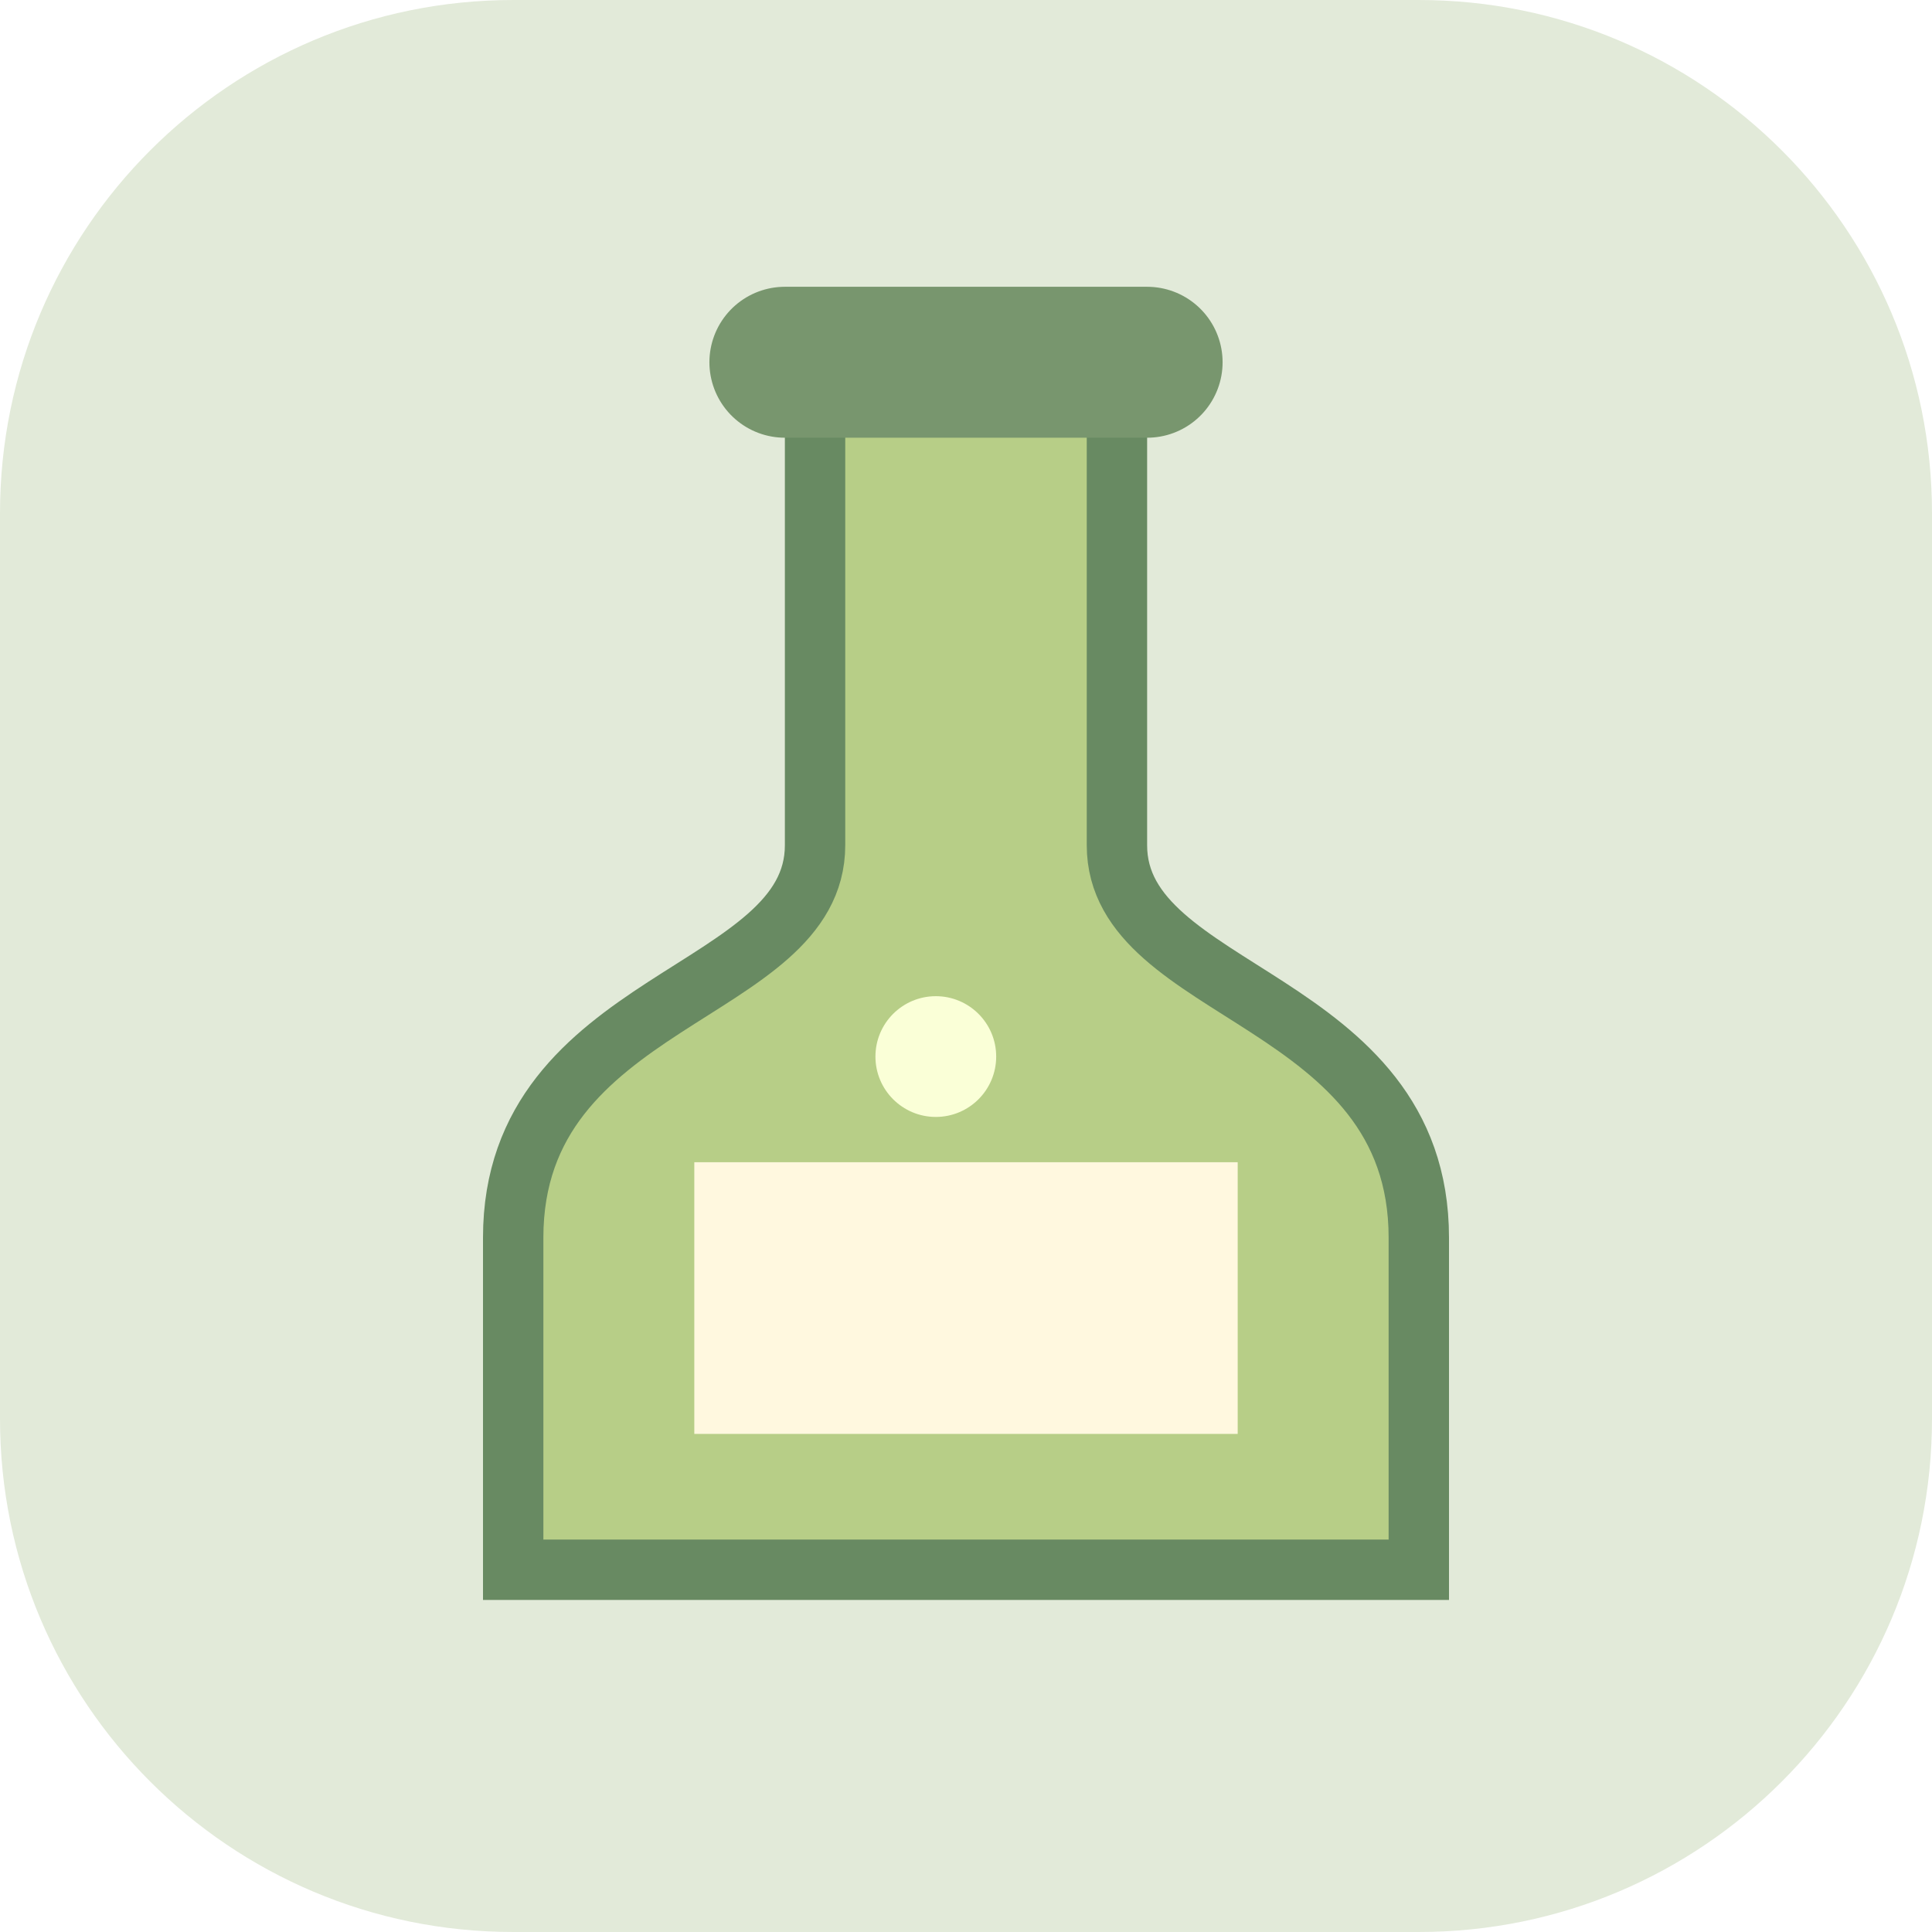
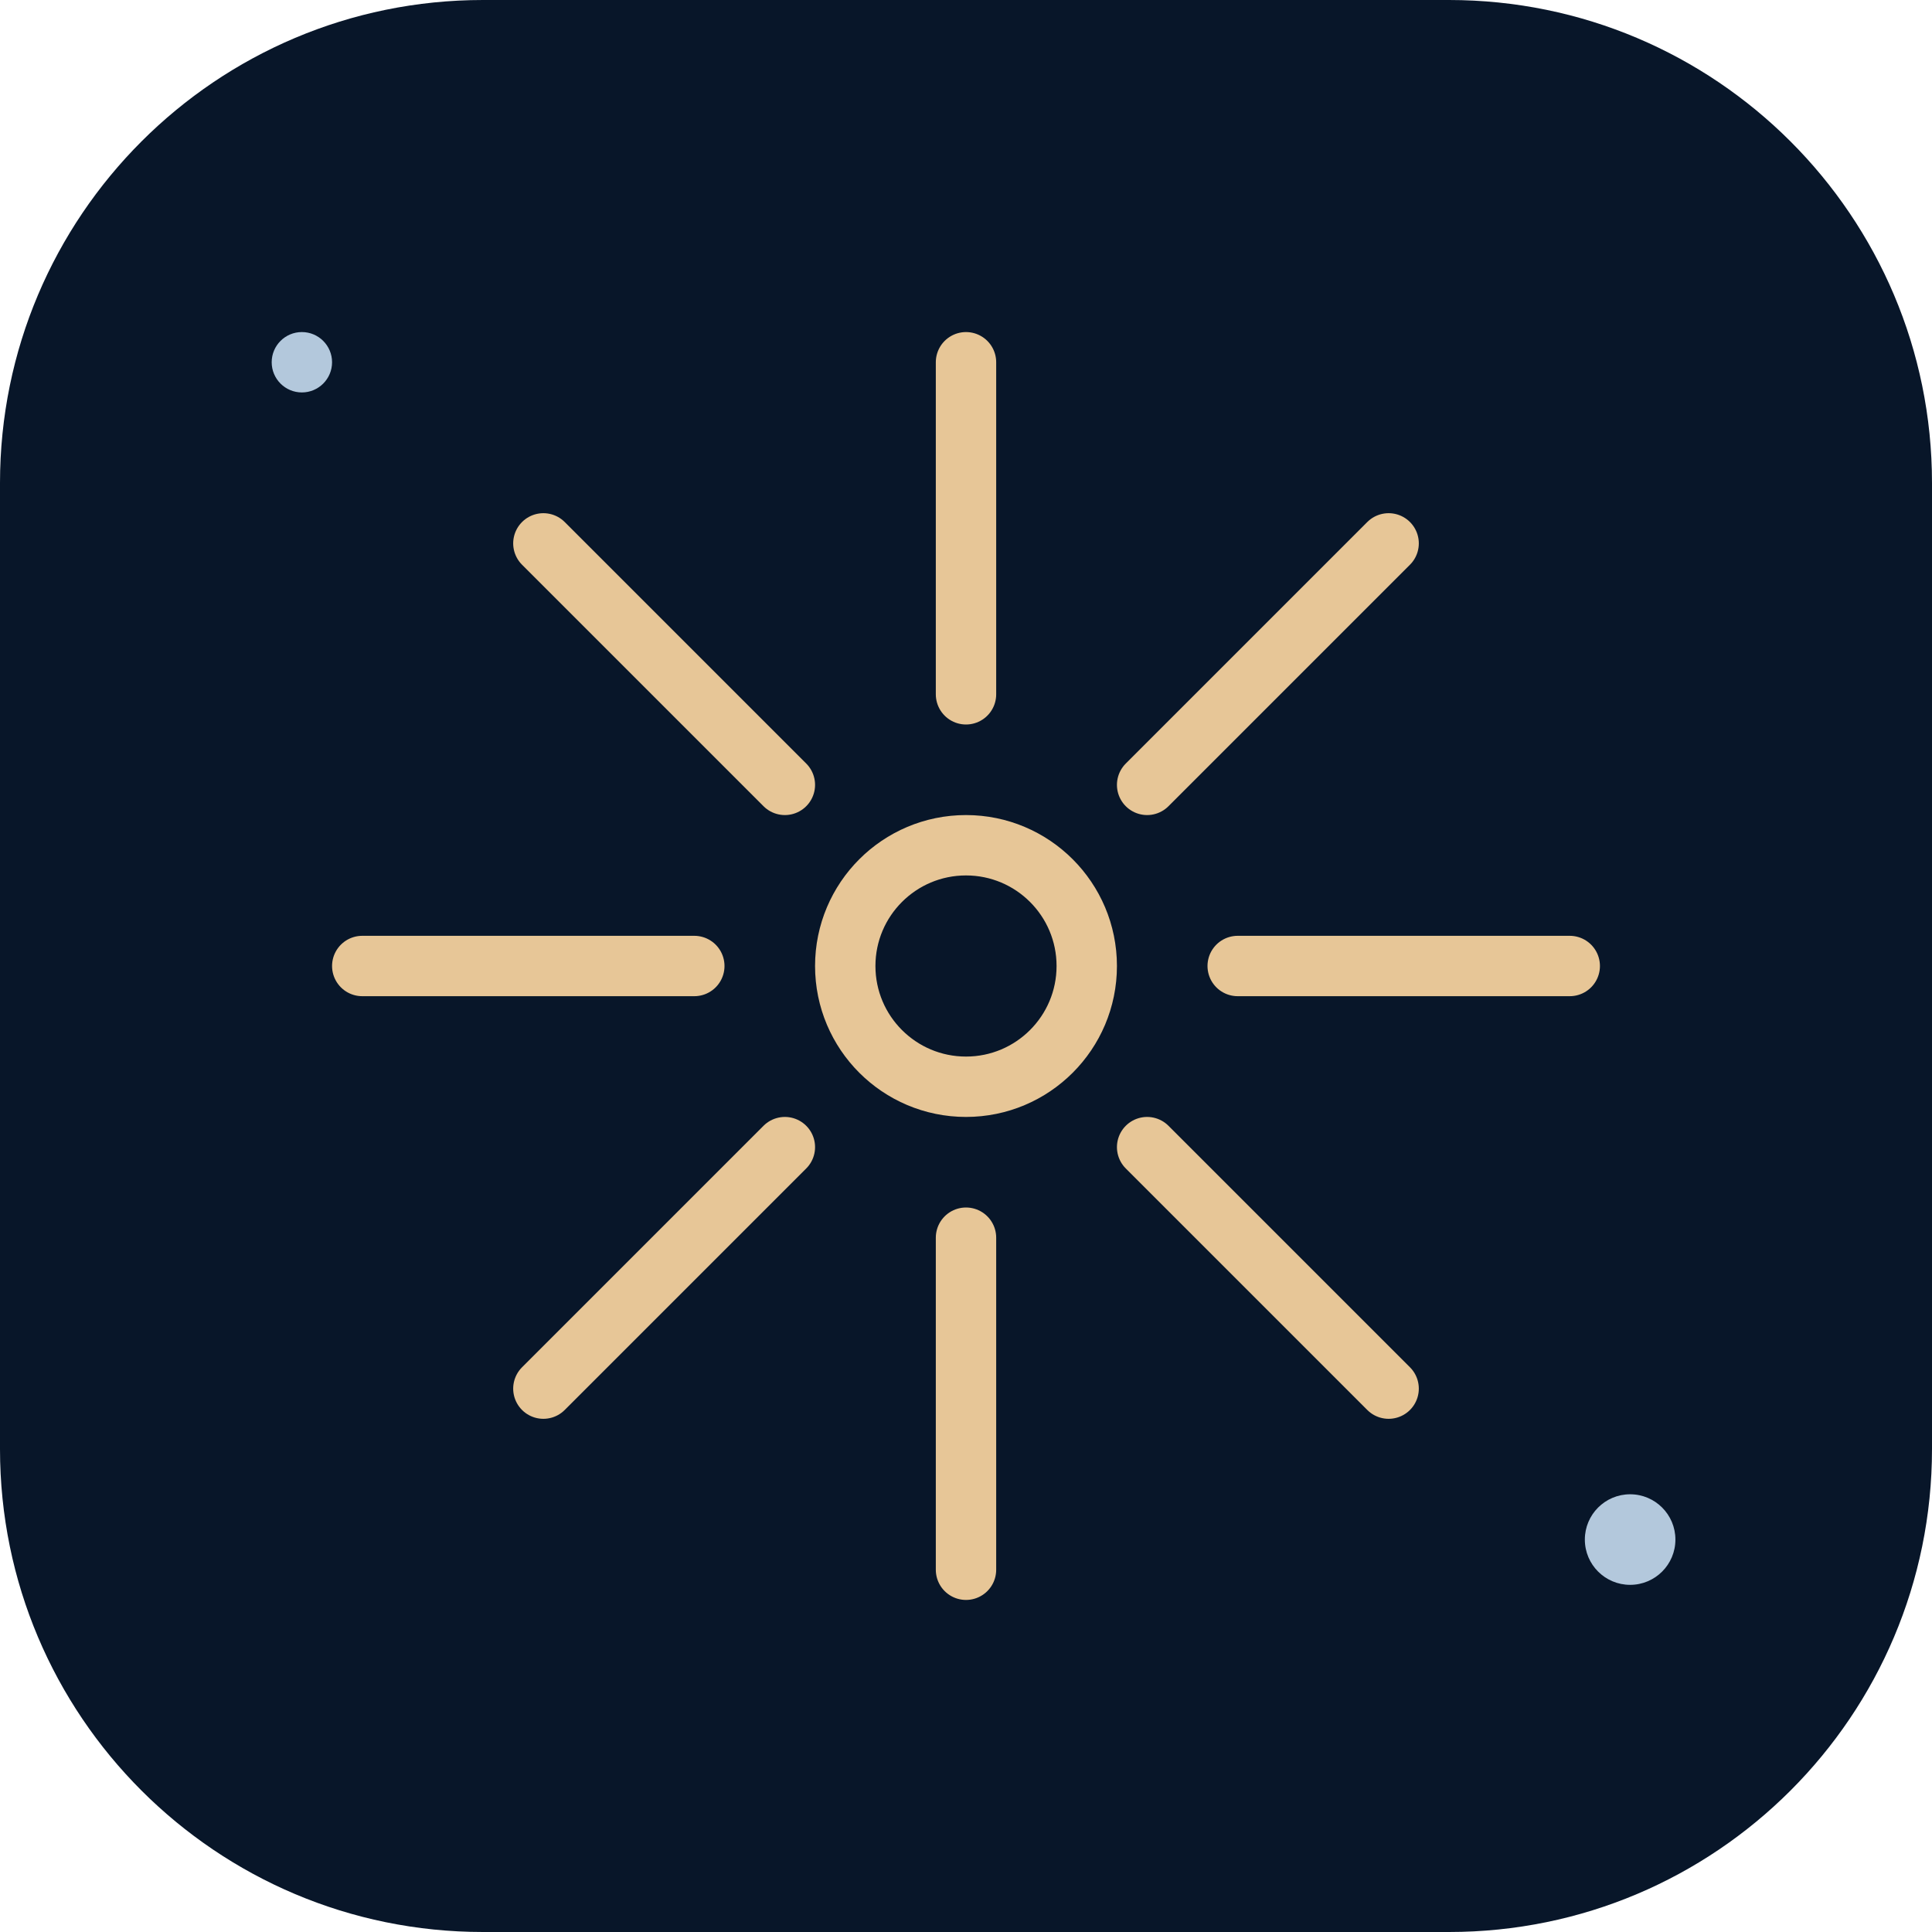
<svg xmlns="http://www.w3.org/2000/svg" viewBox="0 0 64 64">
-   <rect width="64" height="64" rx="17" fill="#e2ead9" />
-   <path d="M27 13h10v15c0 5 10 5 10 13v11H17V41c0-8 10-8 10-13Z" fill="#b7ce87" stroke="#688a62" stroke-width="2" />
-   <path d="M23 43h18" stroke="#fff8df" stroke-width="9" />
-   <path d="M26 12h12" stroke="#78966e" stroke-width="5" stroke-linecap="round" />
-   <circle cx="31" cy="35" r="2" fill="#faffd7" />
+   <rect width="64" height="64" rx="16" fill="#081629" />
+   <g fill="none" stroke="#e7c697" stroke-linecap="round" stroke-width="2">
+     <path d="M32 12v11m0 18v11M12 32h11m18 0h11M18 18l8 8m12 12 8 8m0-28-8 8M26 38l-8 8" />
+     <circle cx="32" cy="32" r="4" />
+   </g>
+   <g fill="#b3c8dc">
+     <circle cx="10" cy="12" r="1" />
+     <circle cx="54" cy="51" r="1.5" />
+   </g>
</svg>
